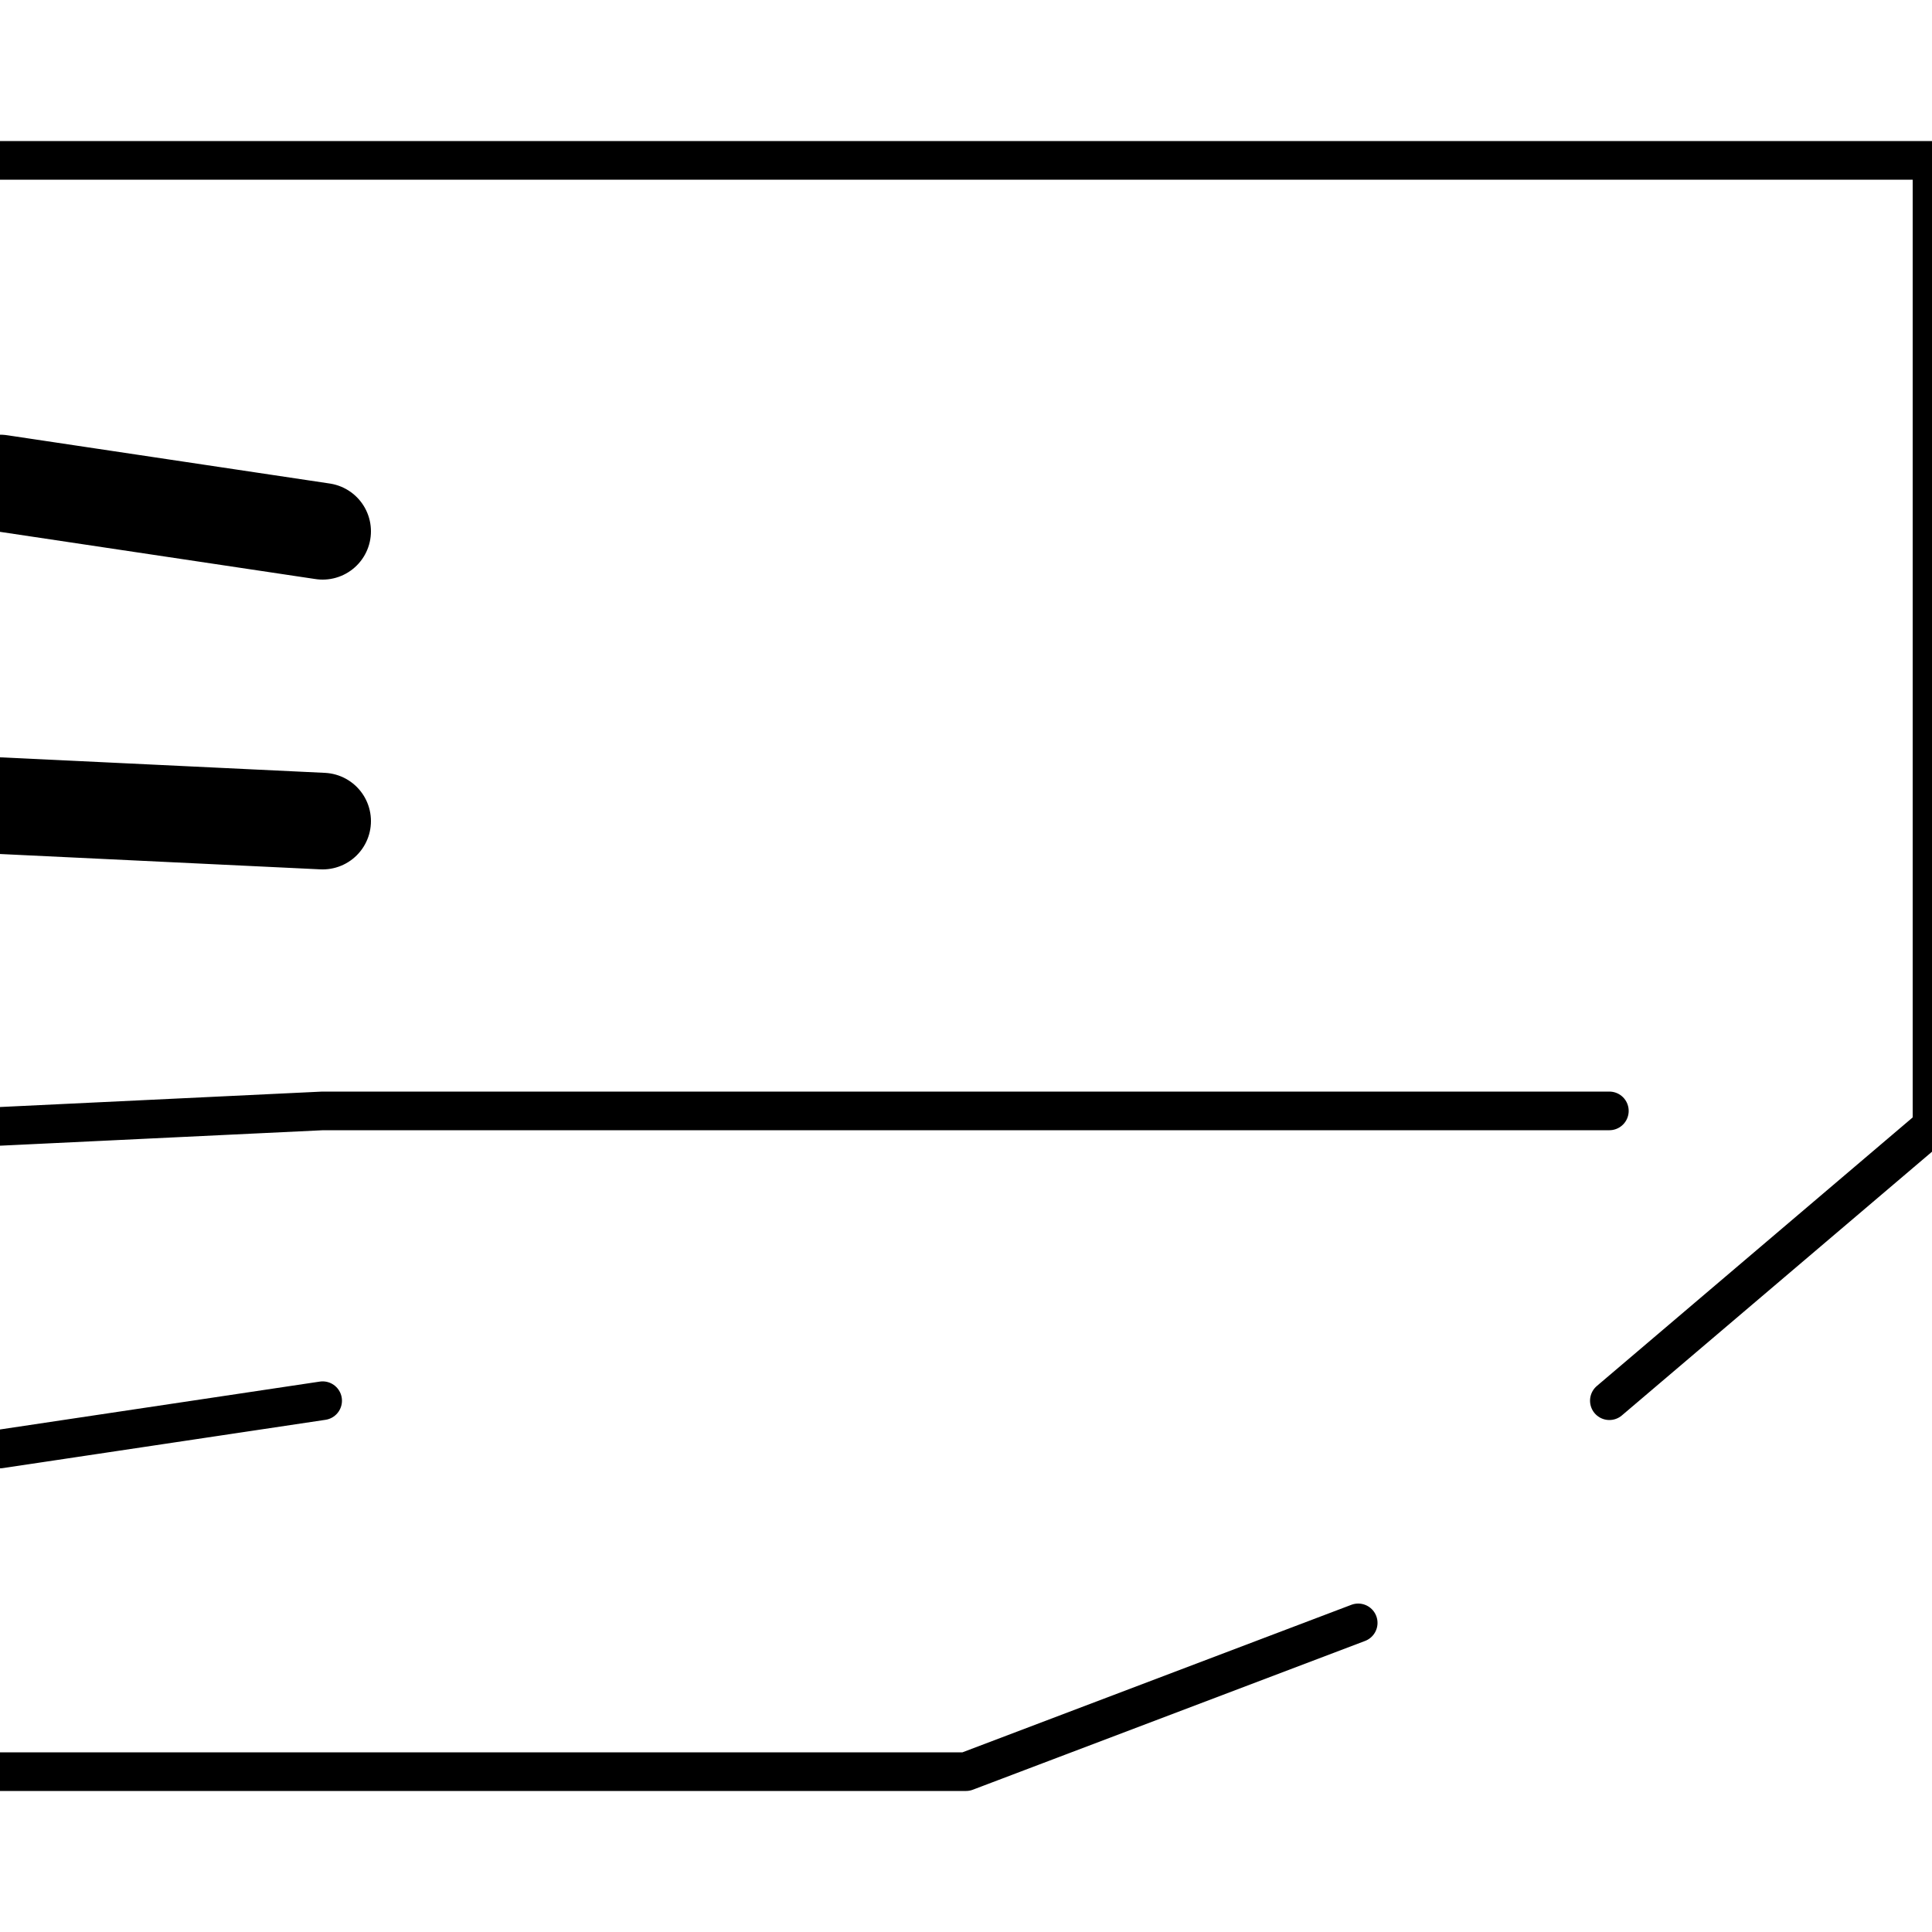
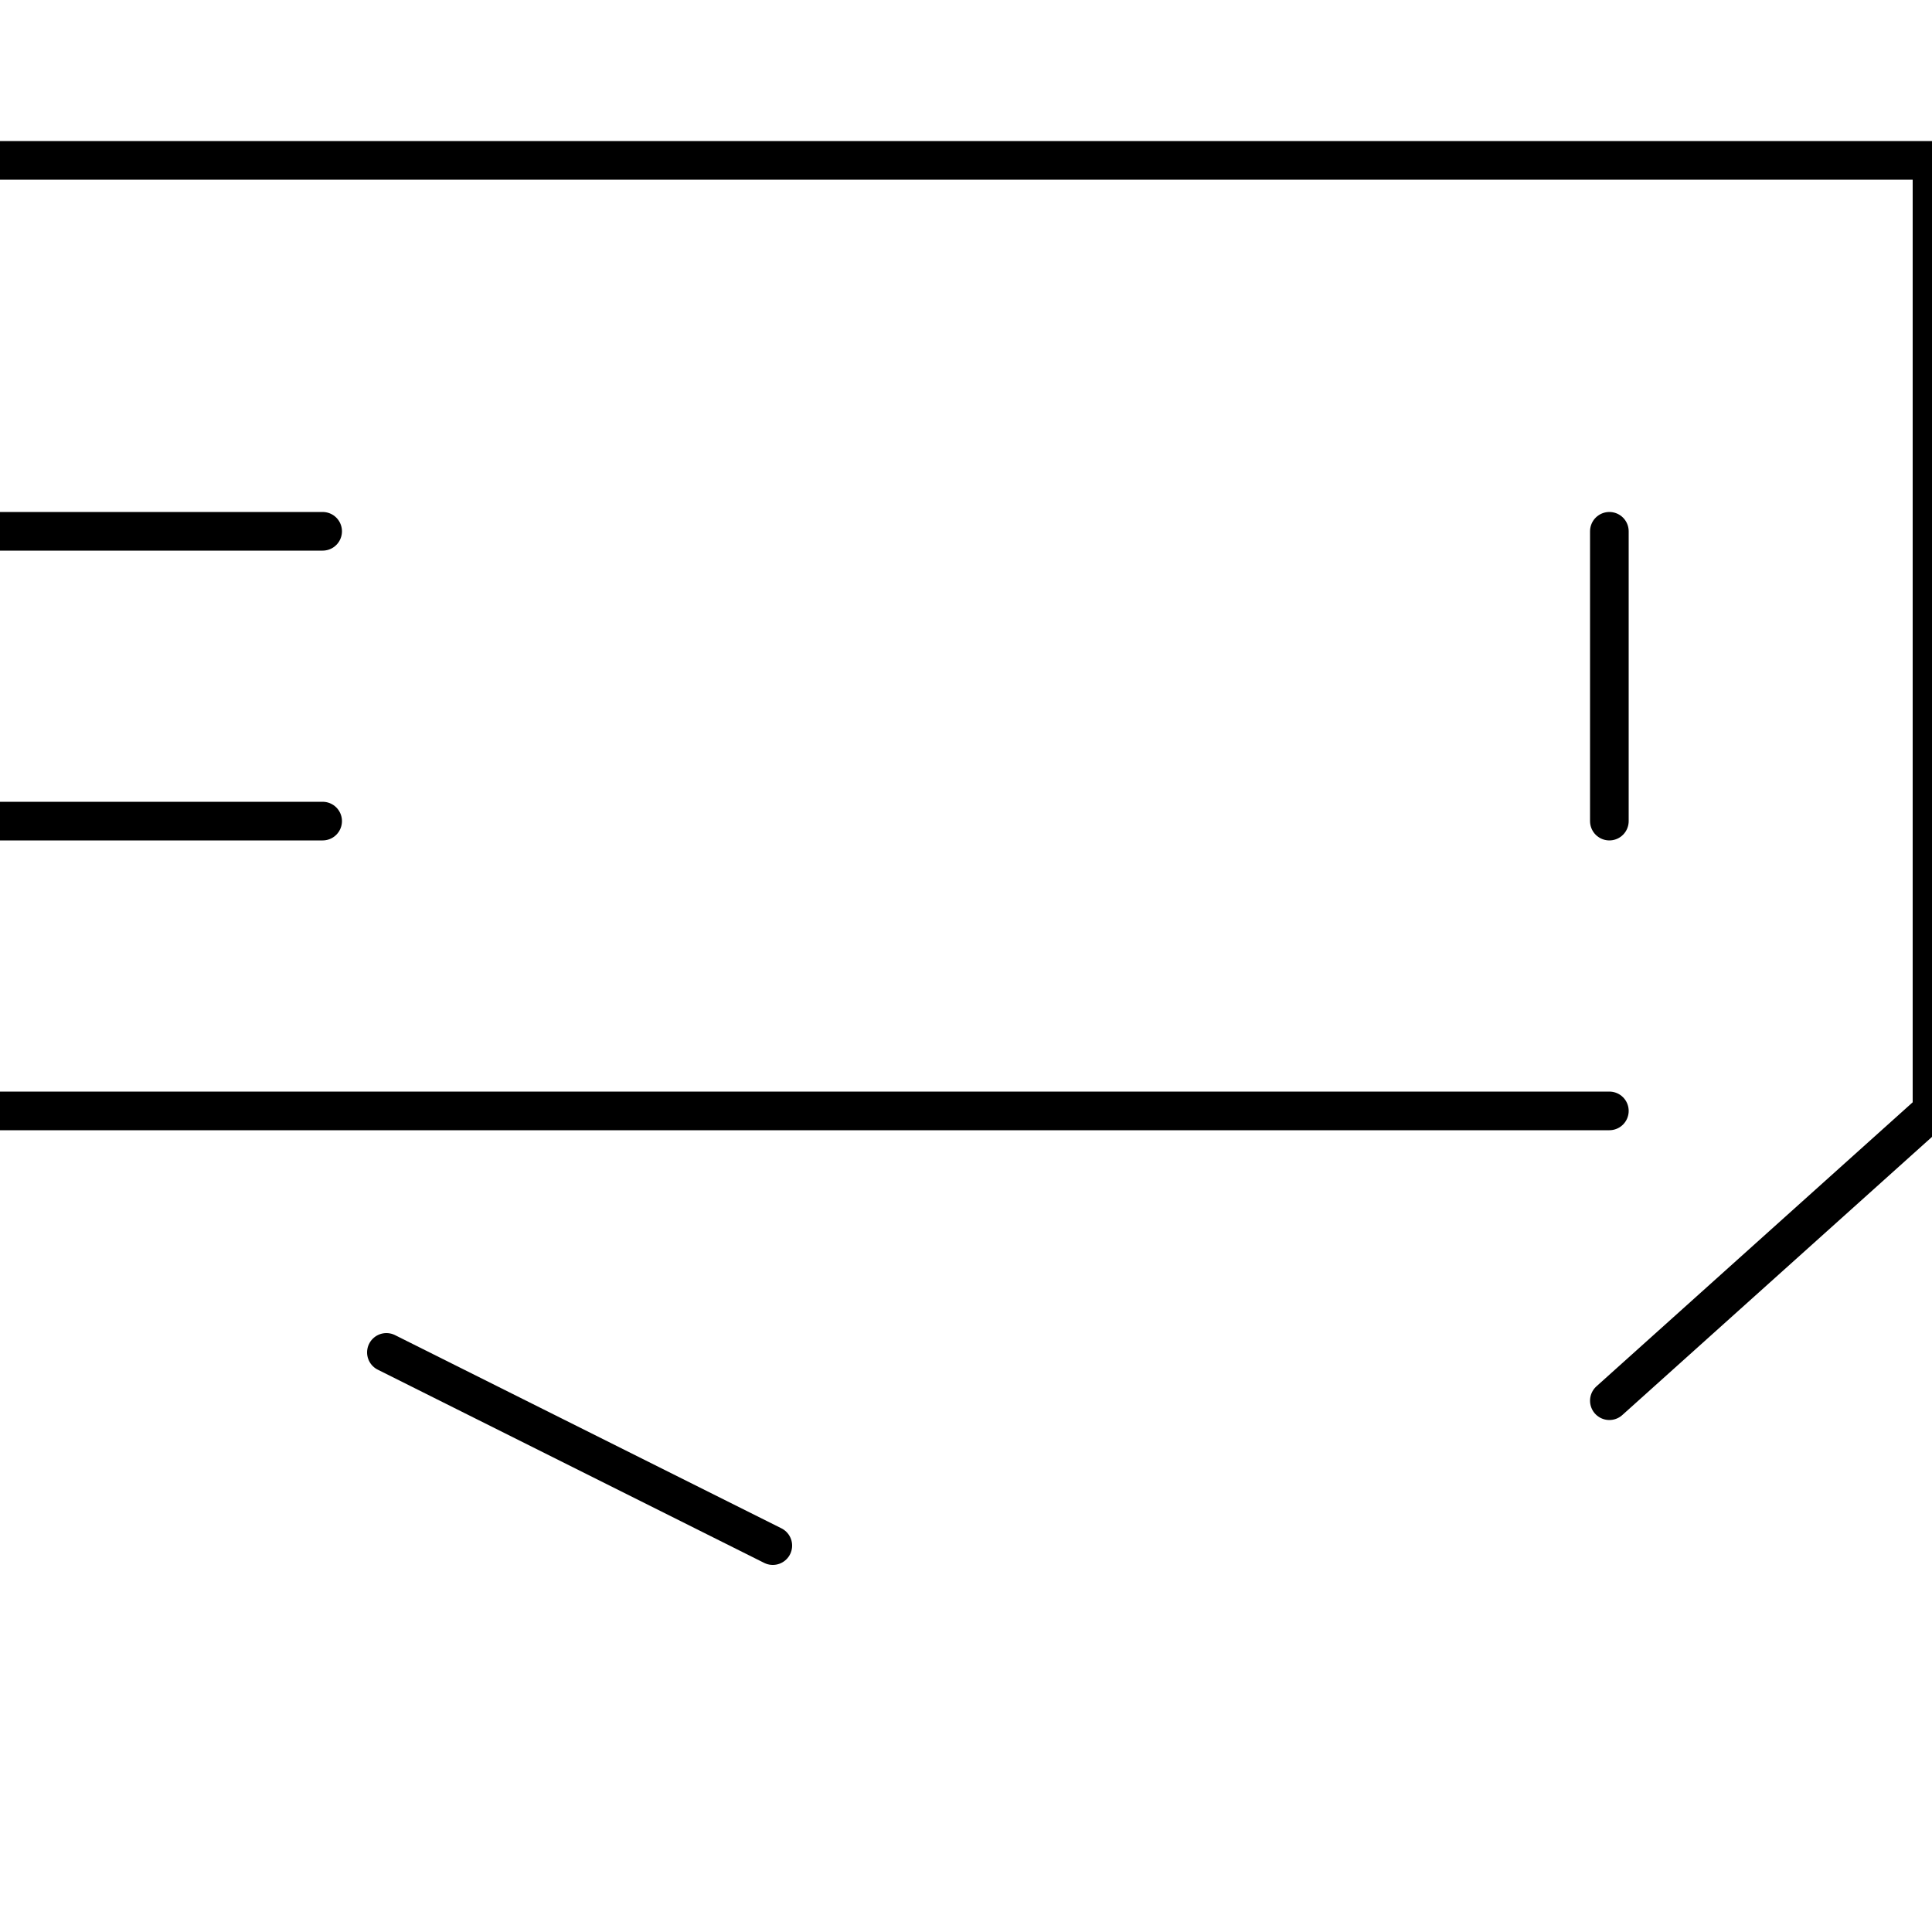
<svg xmlns="http://www.w3.org/2000/svg" width="70.866pt" height="70.866pt" viewBox="0 0 70.866 70.866" version="1.1">
  <g id="surface5">
    <path style=" stroke:none;fill-rule:nonzero;fill:rgb(100%,100%,100%);fill-opacity:1;" d="M 0 0 L 70.867 0 L 70.867 70.867 L 0 70.867 Z " />
-     <path style="fill:none;stroke-width:0.05;stroke-linecap:round;stroke-linejoin:round;stroke:rgb(0%,0%,0%);stroke-opacity:1;stroke-miterlimit:10;" d="M 0 0.25 L 0.167 0.275 M 0 0.417 L 0.167 0.425 " transform="matrix(70.86614,0,0,70.86614,0,0)" />
-     <path style="fill:none;stroke-width:0.02;stroke-linecap:round;stroke-linejoin:round;stroke:rgb(0%,0%,0%);stroke-opacity:1;stroke-miterlimit:10;" d="M 0 0.083 L 1 0.083 L 1 0.583 M 0 0.583 L 0.167 0.575 L 0.833 0.575 M 1 0.583 L 0.833 0.725 M 0 0.75 L 0.167 0.725 M 0 0.917 L 0.5 0.917 L 0.703 0.84 " transform="matrix(70.86614,0,0,70.86614,0,0)" />
+     <path style="fill:none;stroke-width:0.02;stroke-linecap:round;stroke-linejoin:round;stroke:rgb(0%,0%,0%);stroke-opacity:1;stroke-miterlimit:10;" d="M 0 0.275 L 0.167 0.275 M 0 0.425 L 0.167 0.425 M 0.833 0.275 L 0.833 0.425 M 0 0.083 L 1 0.083 L 1 0.575 M 0 0.575 L 0.833 0.575 M 1 0.575 L 0.833 0.725 M 0.2 0.7 L 0.4 0.8 " transform="matrix(70.86614,0,0,70.86614,0,0)" />
  </g>
</svg>
